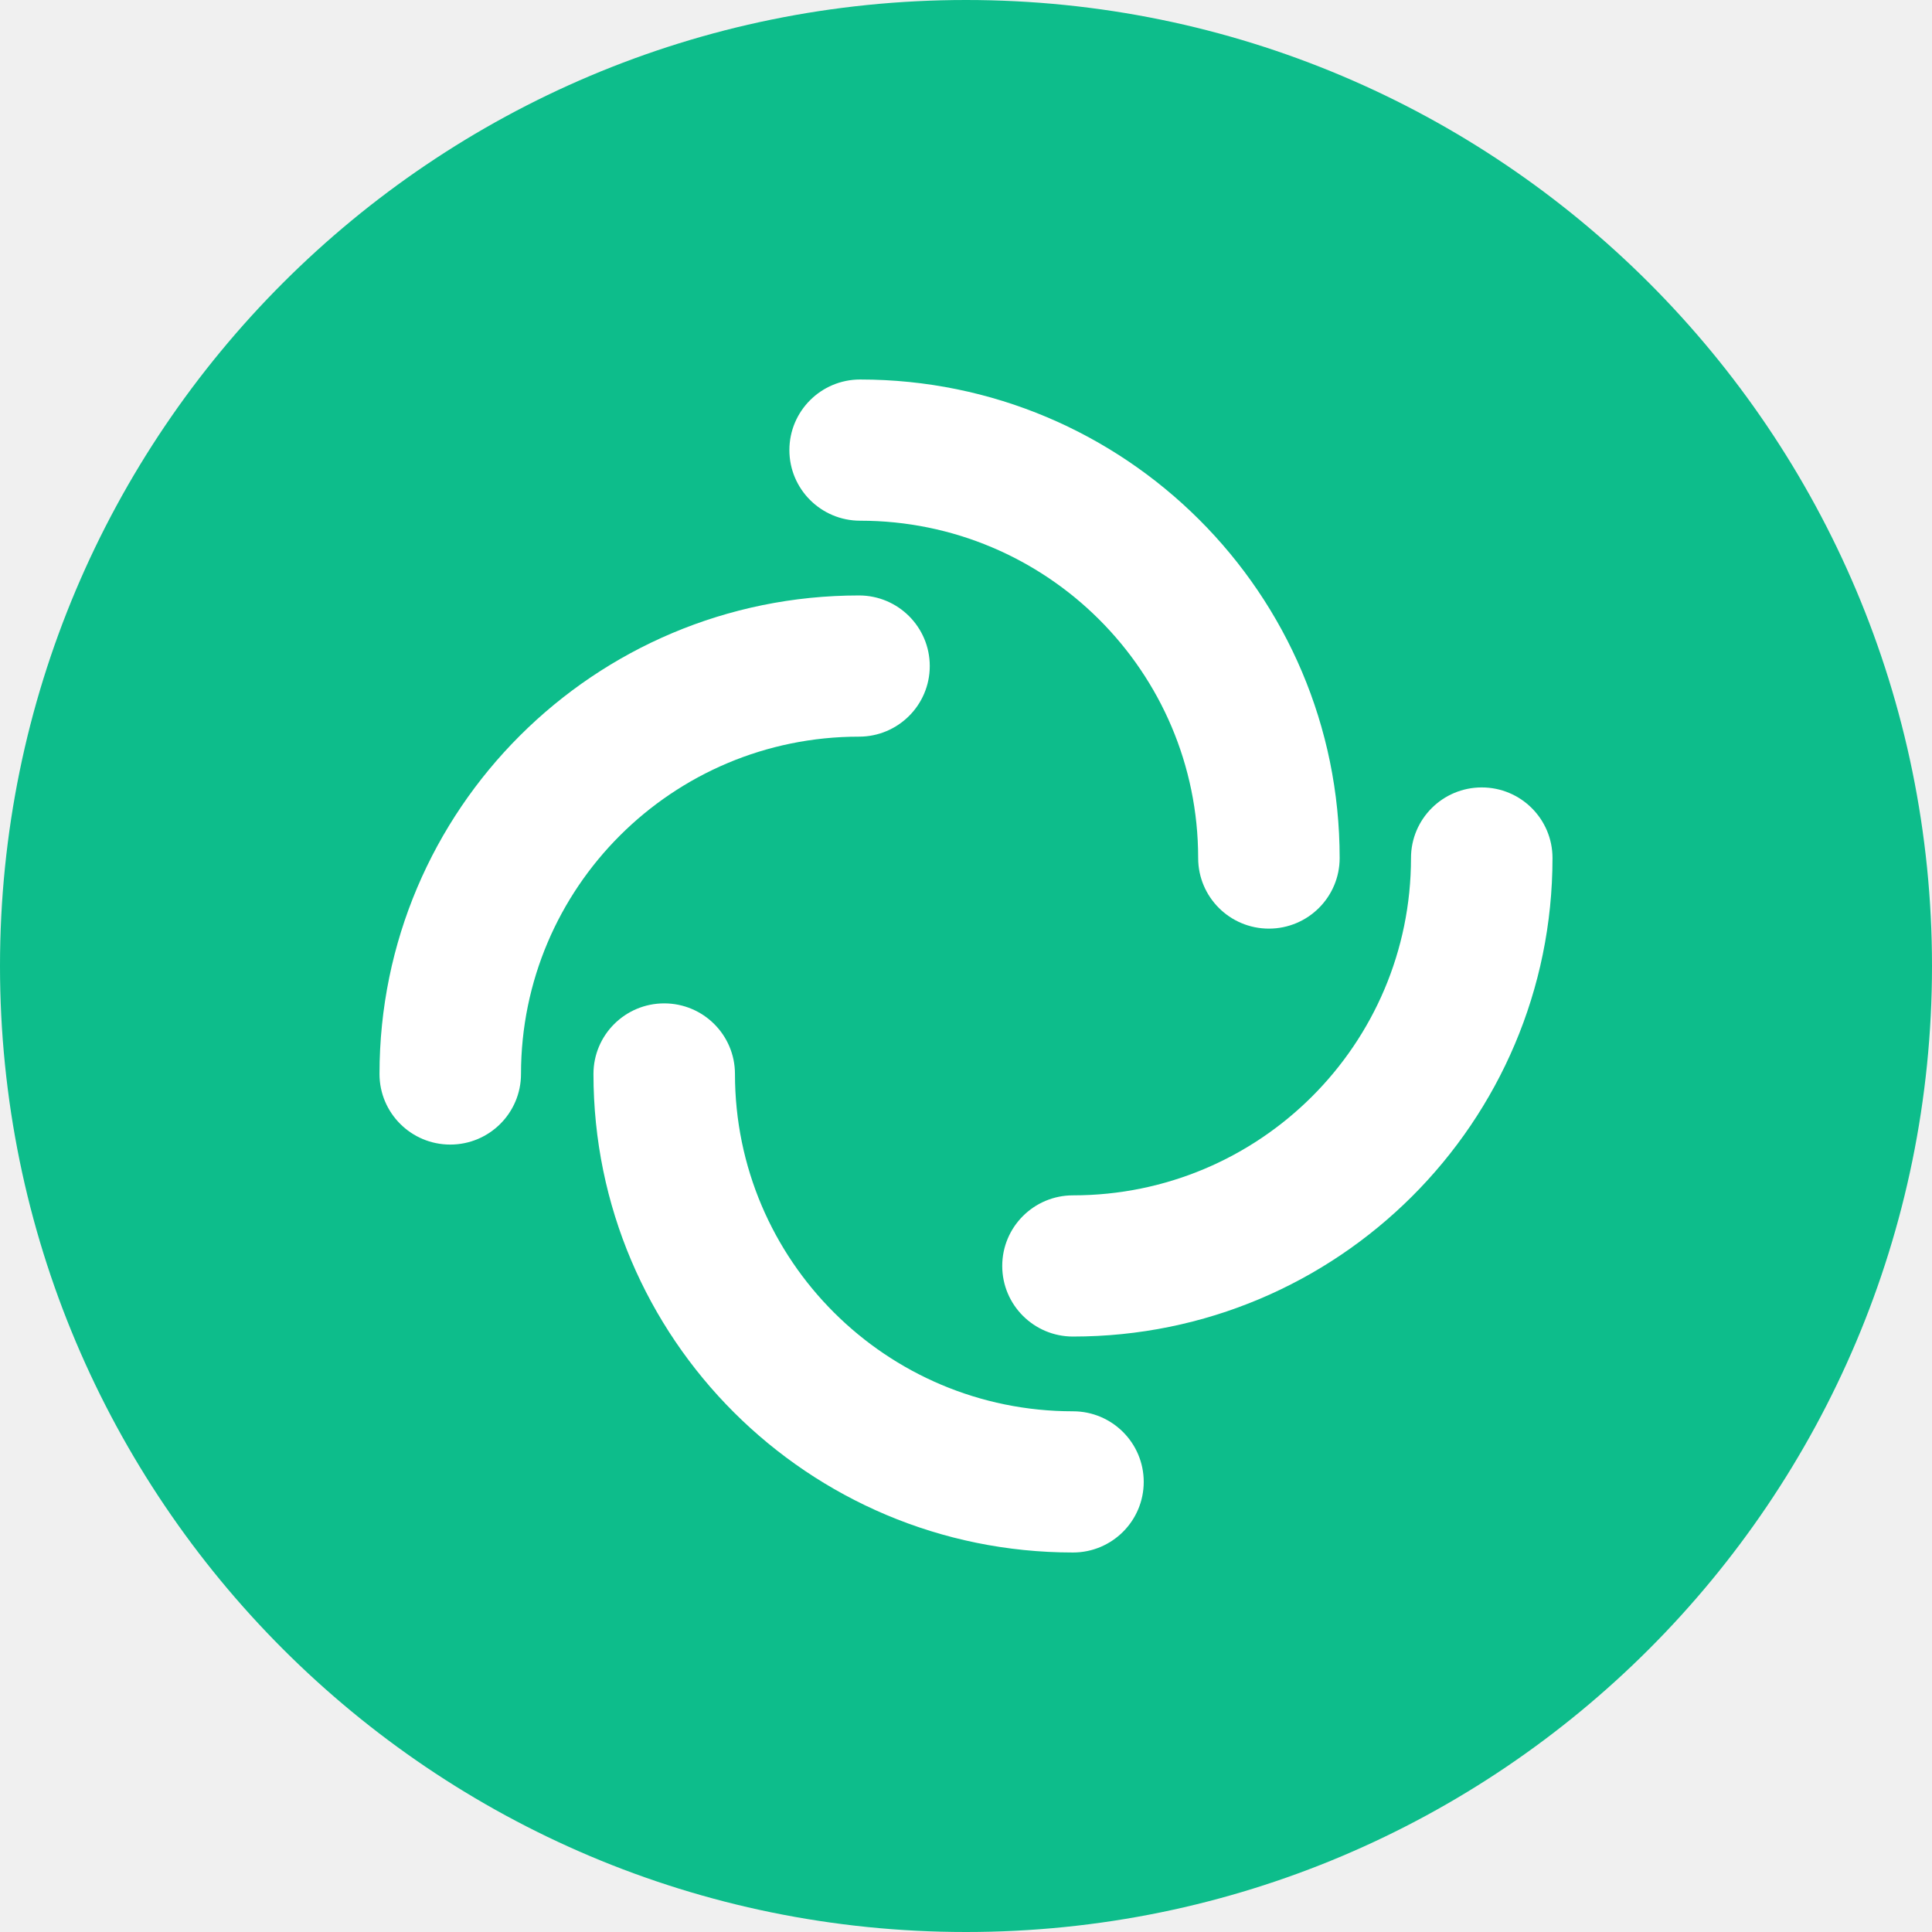
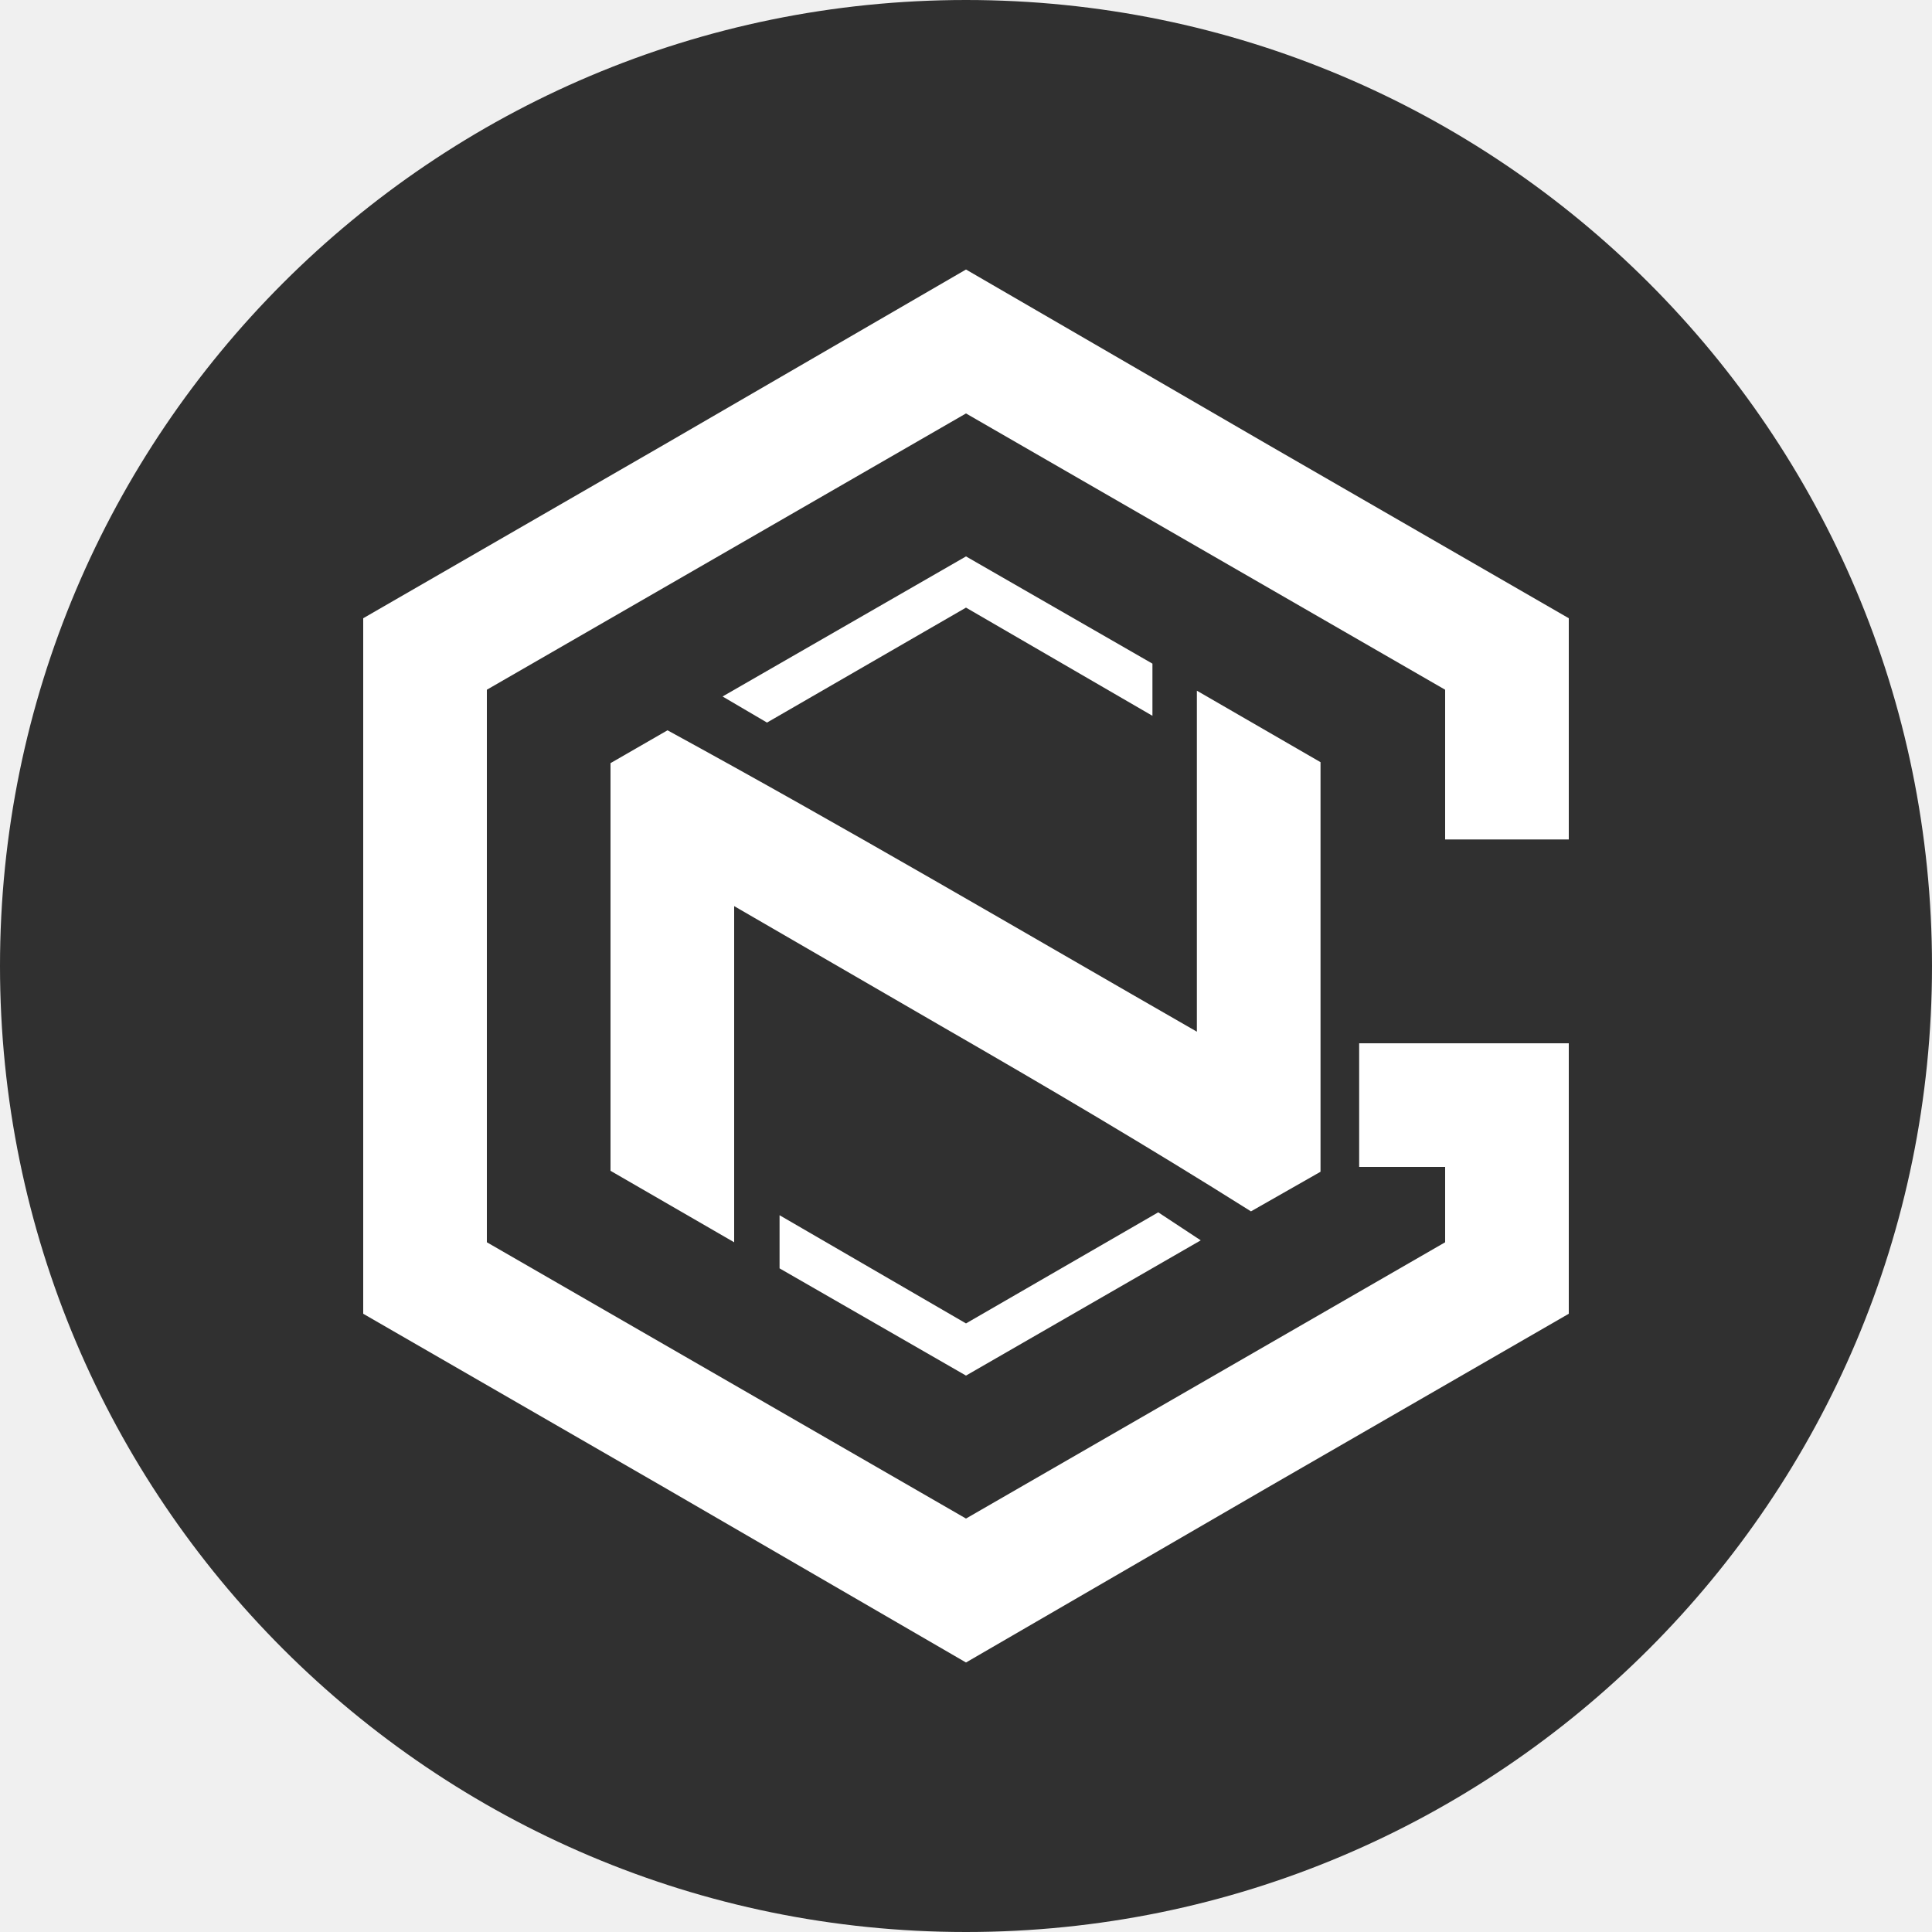
- <svg xmlns="http://www.w3.org/2000/svg" width="200" height="200" viewBox="0 0 200 200" fill="none">
-   <path fill-rule="evenodd" clip-rule="evenodd" d="M100 200C155.228 200 200 155.228 200 100C200 44.772 155.228 0 100 0C44.772 0 0 44.772 0 100C0 155.228 44.772 200 100 200Z" fill="#0DBD8B" />
-   <path fill-rule="evenodd" clip-rule="evenodd" d="M81.717 46.595C81.717 42.558 84.996 39.286 89.041 39.286C116.456 39.286 138.681 61.464 138.681 88.823C138.681 92.859 135.401 96.131 131.357 96.131C127.312 96.131 124.033 92.859 124.033 88.823C124.033 69.537 108.366 53.903 89.041 53.903C84.996 53.903 81.717 50.631 81.717 46.595Z" fill="white" />
-   <path fill-rule="evenodd" clip-rule="evenodd" d="M153.39 81.514C157.435 81.514 160.714 84.786 160.714 88.822C160.714 116.181 138.49 138.359 111.075 138.359C107.03 138.359 103.751 135.087 103.751 131.05C103.751 127.014 107.03 123.742 111.075 123.742C130.4 123.742 146.066 108.108 146.066 88.822C146.066 84.786 149.345 81.514 153.39 81.514Z" fill="white" />
-   <path fill-rule="evenodd" clip-rule="evenodd" d="M118.398 153.405C118.398 157.442 115.119 160.714 111.074 160.714C83.659 160.714 61.435 138.536 61.435 111.177C61.435 107.141 64.714 103.869 68.759 103.869C72.803 103.869 76.083 107.141 76.083 111.177C76.083 130.463 91.749 146.097 111.074 146.097C115.119 146.097 118.398 149.369 118.398 153.405Z" fill="white" />
-   <path fill-rule="evenodd" clip-rule="evenodd" d="M46.61 118.486C42.565 118.486 39.286 115.214 39.286 111.178C39.286 83.819 61.51 61.641 88.925 61.641C92.97 61.641 96.249 64.913 96.249 68.95C96.249 72.986 92.97 76.258 88.925 76.258C69.6 76.258 53.934 91.892 53.934 111.178C53.934 115.214 50.655 118.486 46.61 118.486Z" fill="white" />
+ <svg xmlns="http://www.w3.org/2000/svg" version="1.1" viewBox="0 0 200 200">
+   <defs>
+     <style>
+       .cls-1 {
+         fill: #fff;
+       }
+ 
+       .cls-1, .cls-2 {
+         fill-rule: evenodd;
+       }
+ 
+       .cls-2 {
+         fill: #303030;
+       }
+     </style>
+   </defs>
+   <g>
+     <g id="Layer_1">
+       <path class="cls-2" d="M100,200c55.2,0,100-44.8,100-100S155.2,0,100,0,0,44.8,0,100s44.8,100,100,100Z" />
+       <g>
+         <polygon class="cls-1" points="50.4 128.6 50.4 71.4 100 42.8 149.6 71.4 149.6 86.9 162.4 86.9 162.4 64 131.2 46 100 27.9 68.8 46 37.6 64 37.6 100 37.6 136 68.8 154 100 172.1 131.2 154 162.4 136 162.4 108 149.6 108 140.7 108 140.7 120.8 149.6 120.8 149.6 128.6 100 157.2 50.4 128.6" />
+         <path class="cls-1" d="M63.2,78.8v42.4l12.8,7.4v-34.8l21.4,12.4c11.1,6.4,21.3,12.4,32.1,19.2l7.2-4.1v-42.4l-12.8-7.4c0,11.8,0,23.5,0,35.3-18.3-10.5-36.3-21.1-54.8-31.2l-5.9,3.4Z" />
+         <polygon class="cls-1" points="119.3 74.1 119.3 68.7 100 57.6 74.8 72.1 79.4 74.8 100 62.9 119.3 74.1" />
+         <polygon class="cls-1" points="80.7 125.8 80.7 131.3 100 142.4 124.3 128.4 119.9 125.5 100 137 80.7 125.8" />
+       </g>
+     </g>
+   </g>
</svg>
